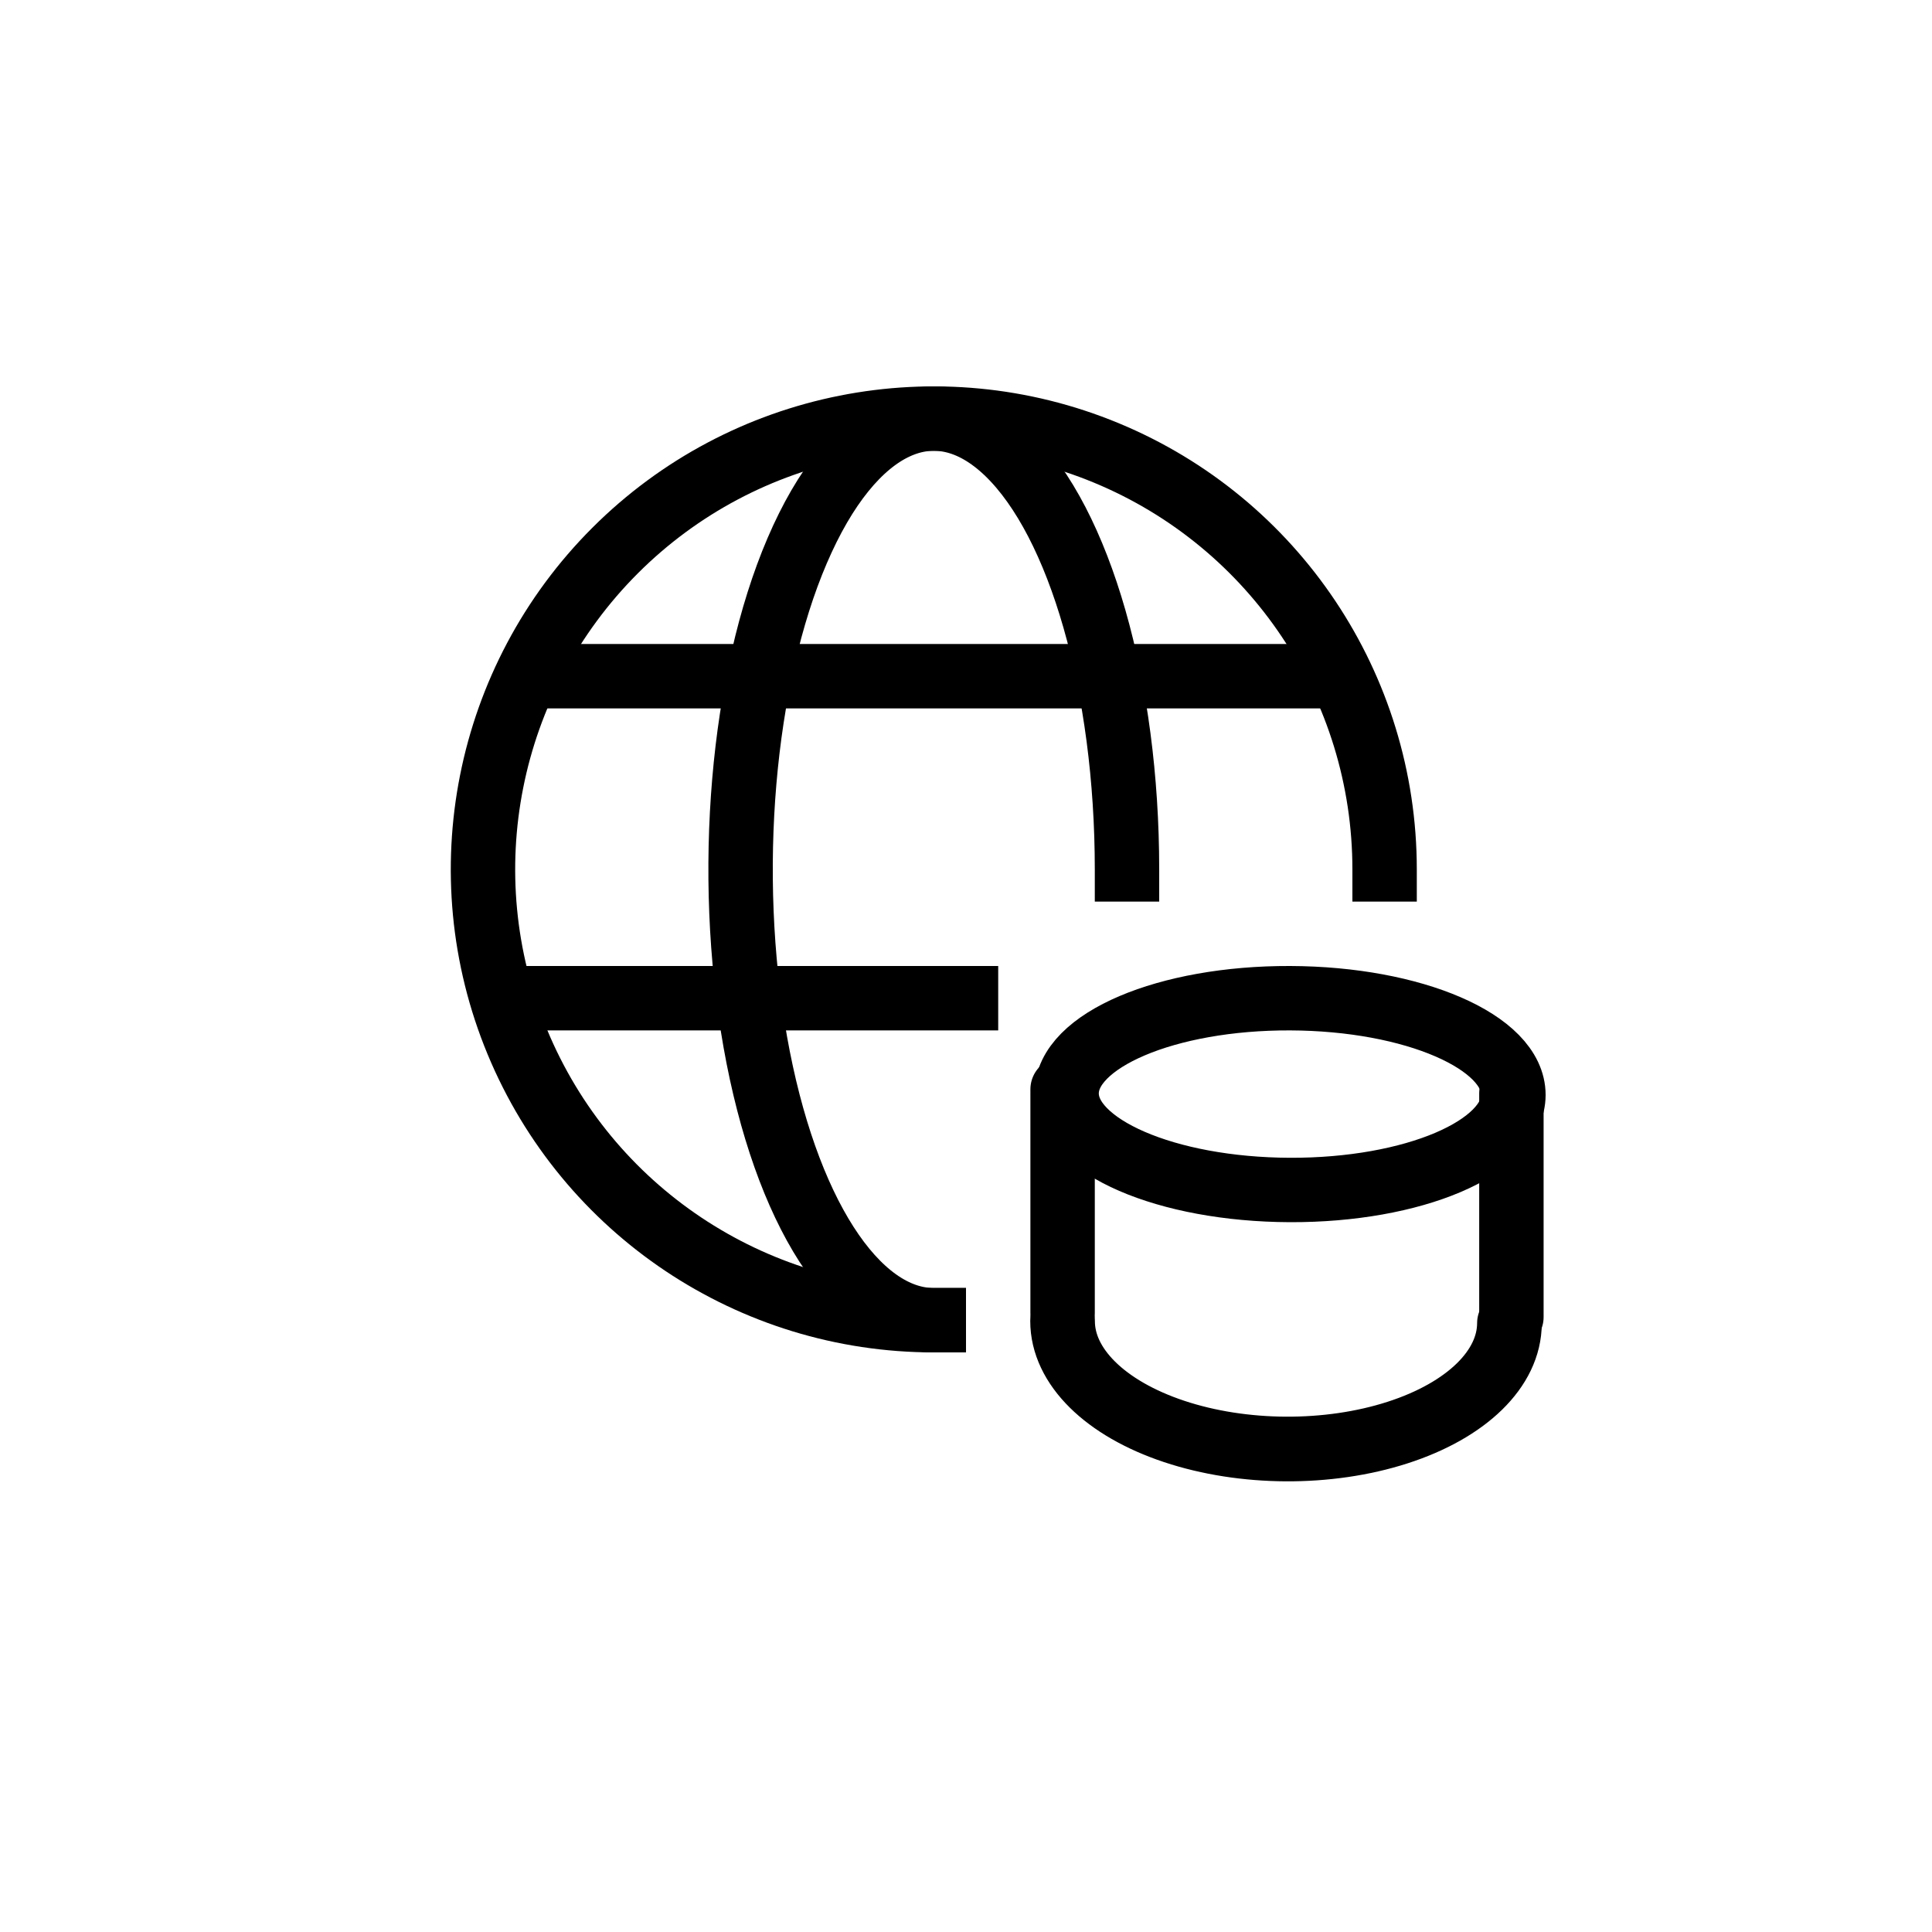
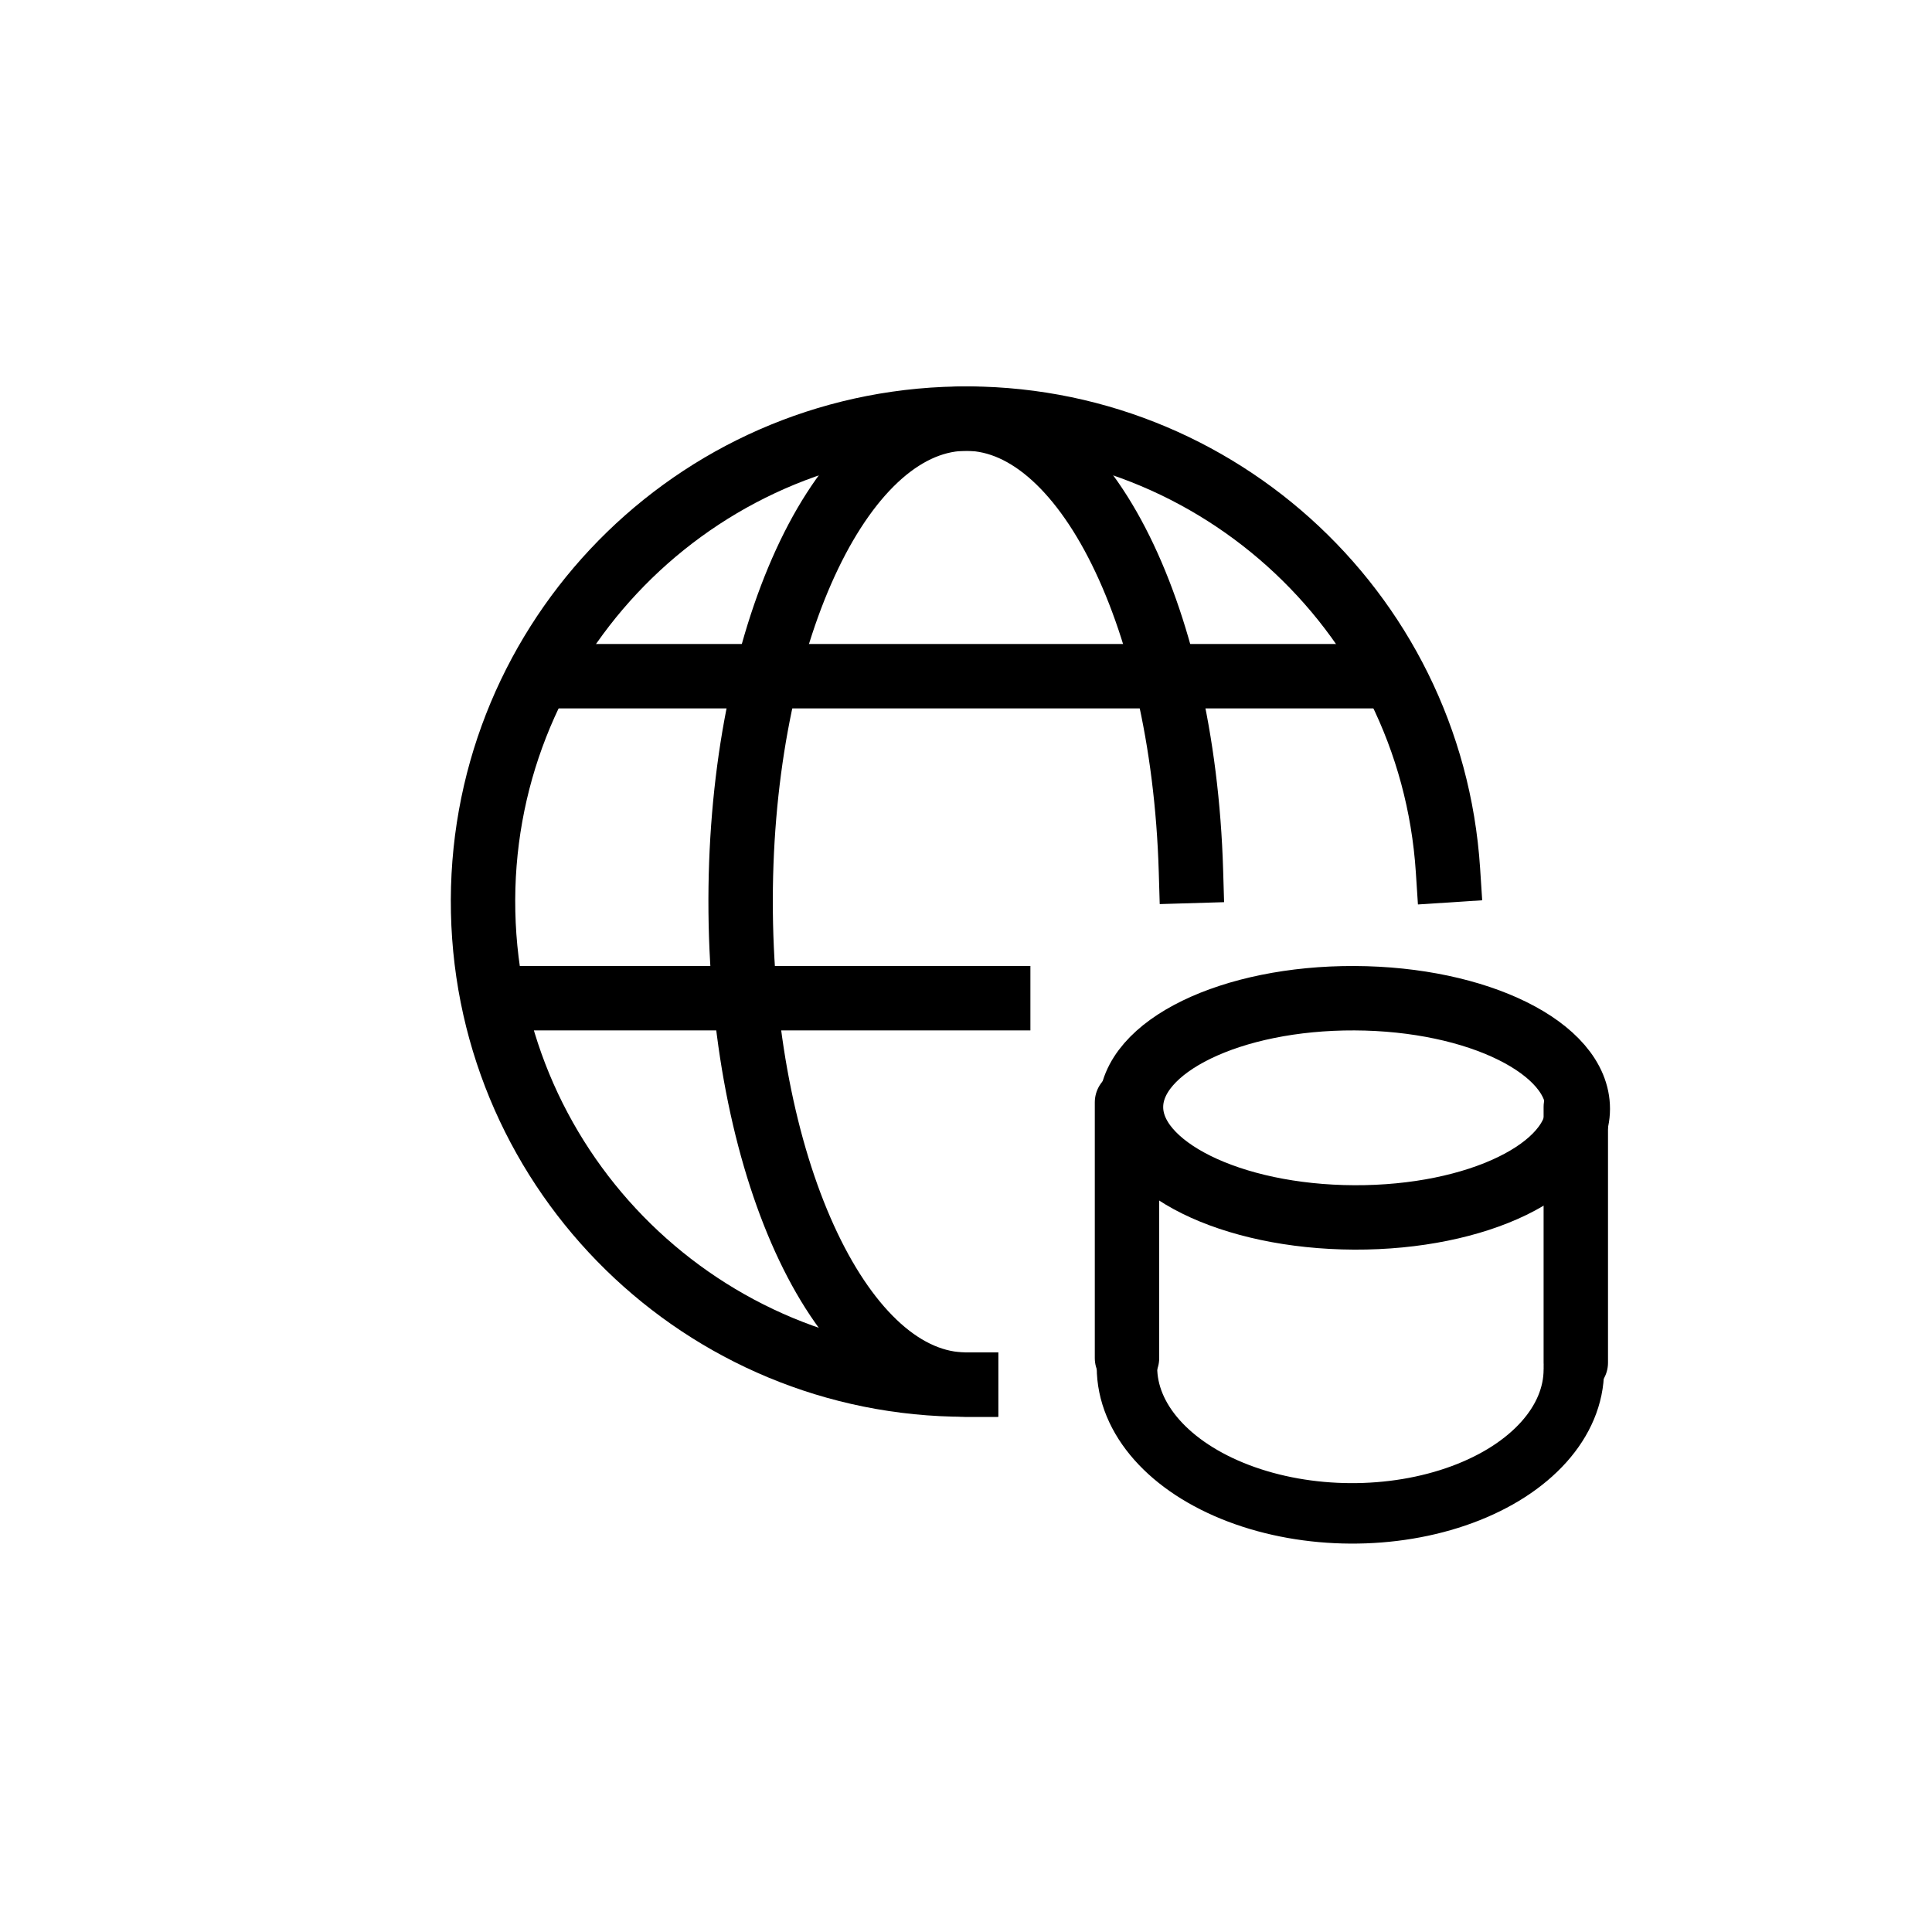
<svg xmlns="http://www.w3.org/2000/svg" width="30" height="30" viewBox="0 0 30 30" version="1.1" id="svg5">
  <defs id="defs2" />
-   <path style="fill:none;stroke:#000000;stroke-width:1;stroke-linecap:butt;stroke-linejoin:miter;stroke-miterlimit:4;stroke-dasharray:none;stroke-opacity:1" d="M 8,10.5 H 19.982 21" id="path1268" />
+   <path style="fill:none;stroke:#000000;stroke-width:1;stroke-linecap:butt;stroke-linejoin:miter;stroke-miterlimit:4;stroke-dasharray:none;stroke-opacity:1" d="M 8.5,10.5 H 20.482 21.5" id="path1268" />
  <path d="M 22.039,23.5 19.73,22.212 17.404,23.483 17.863,20.774 16,18.847 18.594,18.462 19.767,16 20.911,18.47 23.5,18.875 21.613,20.788 Z" fill="none" stroke="#000000" stroke-linejoin="round" stroke-width="0.5" style="display:none;stroke-width:0.819;stroke-miterlimit:4;stroke-dasharray:none;paint-order:markers fill stroke" id="path2" />
-   <path style="display:inline;fill:none;stroke:#000000;stroke-width:1;stroke-linecap:butt;stroke-linejoin:miter;stroke-miterlimit:4;stroke-dasharray:none;stroke-opacity:1" d="M 8,15.5 H 15.5" id="path1305" />
-   <path style="display:inline;fill:none;stroke:#000000;stroke-width:1;stroke-linecap:square;stroke-linejoin:round;stroke-miterlimit:4;stroke-dasharray:none" id="path2266" d="M 14.5,20.5 A 7,7 0 0 1 8.033,16.179 7,7 0 0 1 9.55,8.55 7,7 0 0 1 17.179,7.033 7,7 0 0 1 21.5,13.5" />
-   <path style="fill:none;stroke:#000000;stroke-width:1;stroke-linecap:square;stroke-linejoin:round;stroke-miterlimit:4;stroke-dasharray:none" id="path2370" d="M 14.5,20.5 A 3,7 0 0 1 11.728,16.179 3,7 0 0 1 12.379,8.55 3,7 0 0 1 15.648,7.033 3,7 0 0 1 17.5,13.5" />
-   <ellipse style="fill:none;stroke:#000000;stroke-width:1;stroke-linecap:round;stroke-miterlimit:4;stroke-dasharray:none" id="path2828" transform="matrix(0.9999937,0.00353996,0.00145546,-0.9999989,0,0)" cx="20.056" cy="-16.918" rx="3.469" ry="1.489" />
-   <path style="fill:none;stroke:#000000;stroke-width:1.004;stroke-linecap:round;stroke-miterlimit:4;stroke-dasharray:none" id="path3252" transform="matrix(-0.9999877,-0.00496467,-0.00103779,0.9999995,0,0)" d="m -16.521,20.432 a 3.469,1.969 0 0 1 -1.735,1.705 3.469,1.969 0 0 1 -3.469,0 3.469,1.969 0 0 1 -1.735,-1.705" />
-   <path style="fill:none;stroke:#000000;stroke-width:1px;stroke-linecap:round;stroke-linejoin:miter;stroke-opacity:1" d="m 23.469,16.977 v 3.475" id="path3518" />
-   <path style="fill:none;stroke:#000000;stroke-width:1px;stroke-linecap:round;stroke-linejoin:miter;stroke-opacity:1" d="m 16.5,16.915 v 3.475" id="path3618" />
-   <g id="layer1" transform="translate(64.61017,-4.186292)">
-     <path id="rect1936" style="display:inline;fill:none;stroke:#000000;stroke-width:1;stroke-miterlimit:3.5;stroke-dasharray:none" d="M 16.5,20.5 H 9.375 C 8.336,20.5 7.5,19.608 7.5,18.5 v -8 c 0,-1.108 0.836,-2 1.875,-2 v 0 H 20.625 c 1.039,0 1.875,0.892 1.875,2 v 4" />
-     <rect style="display:none;fill:none;stroke:#000000;stroke-width:0.265;stroke-miterlimit:3.5;stroke-dasharray:none" id="rect848" width="3.969" height="3.175" x="1.984" y="2.249" ry="0.529" rx="0.496" />
-     <rect style="display:inline;fill:none;fill-opacity:0.795;stroke:#000000;stroke-width:1;stroke-miterlimit:3.5;stroke-dasharray:none" id="rect974" width="8" height="8" x="16.5" y="14.5" rx="2" ry="2" />
-     <path style="fill:none;stroke:#000000;stroke-width:1;stroke-linecap:round;stroke-linejoin:miter;stroke-miterlimit:4;stroke-dasharray:none;stroke-opacity:1" d="m 18.5,18.5 h 4" id="path1807" />
-     <path style="fill:none;stroke:#000000;stroke-width:1;stroke-linecap:round;stroke-linejoin:miter;stroke-miterlimit:4;stroke-dasharray:none;stroke-opacity:1" d="m 20.5,20.5 v -4" id="path1809" />
-   </g>
+   <path style="display:inline;fill:none;stroke:#000000;stroke-width:1;stroke-linecap:butt;stroke-linejoin:miter;stroke-miterlimit:4;stroke-dasharray:none;stroke-opacity:1" d="M 7.5,15.5 H 16" id="path1305" />
+   <path style="display:inline;fill:none;stroke:#000000;stroke-width:1;stroke-linecap:square;stroke-linejoin:round;stroke-miterlimit:4;stroke-dasharray:none" id="path2266" d="M 15,21.5 A 7.5,7.5 0 0 1 7.502,14.162 7.5,7.5 0 0 1 14.676,6.507 7.5,7.5 0 0 1 22.484,13.513" />
+   <path style="fill:none;stroke:#000000;stroke-width:1;stroke-linecap:square;stroke-linejoin:round;stroke-miterlimit:4;stroke-dasharray:none" id="path2370" d="M 15,21.5 A 3.5,7.5 0 0 1 11.501,14.159 3.5,7.5 0 0 1 14.852,6.507 3.5,7.5 0 0 1 18.493,13.524" />
+   <ellipse style="fill:none;stroke:#000000;stroke-width:1;stroke-linecap:round;stroke-miterlimit:4;stroke-dasharray:none" id="path2828" transform="matrix(0.9999918,0.00404566,0.00127353,-0.9999992,0,0)" cx="21.053" cy="-17.117" rx="3.469" ry="1.702" />
+   <path style="fill:none;stroke:#000000;stroke-width:0.939;stroke-linecap:round;stroke-miterlimit:4;stroke-dasharray:none" id="path3252" transform="matrix(-0.9999839,-0.00567389,-9.0806639e-4,0.9999996,0,0)" d="m -17.519,21.131 a 3.469,2.25 0 0 1 -1.735,1.948 3.469,2.25 0 0 1 -3.469,0 3.469,2.25 0 0 1 -1.735,-1.948" />
+   <path style="fill:none;stroke:#000000;stroke-width:1px;stroke-linecap:round;stroke-linejoin:miter;stroke-opacity:1" d="m 24.469,17.188 v 3.972" id="path3518" />
+   <path style="fill:none;stroke:#000000;stroke-width:1px;stroke-linecap:round;stroke-linejoin:miter;stroke-opacity:1" d="m 17.5,17.117 v 3.972" id="path3618" />
</svg>
